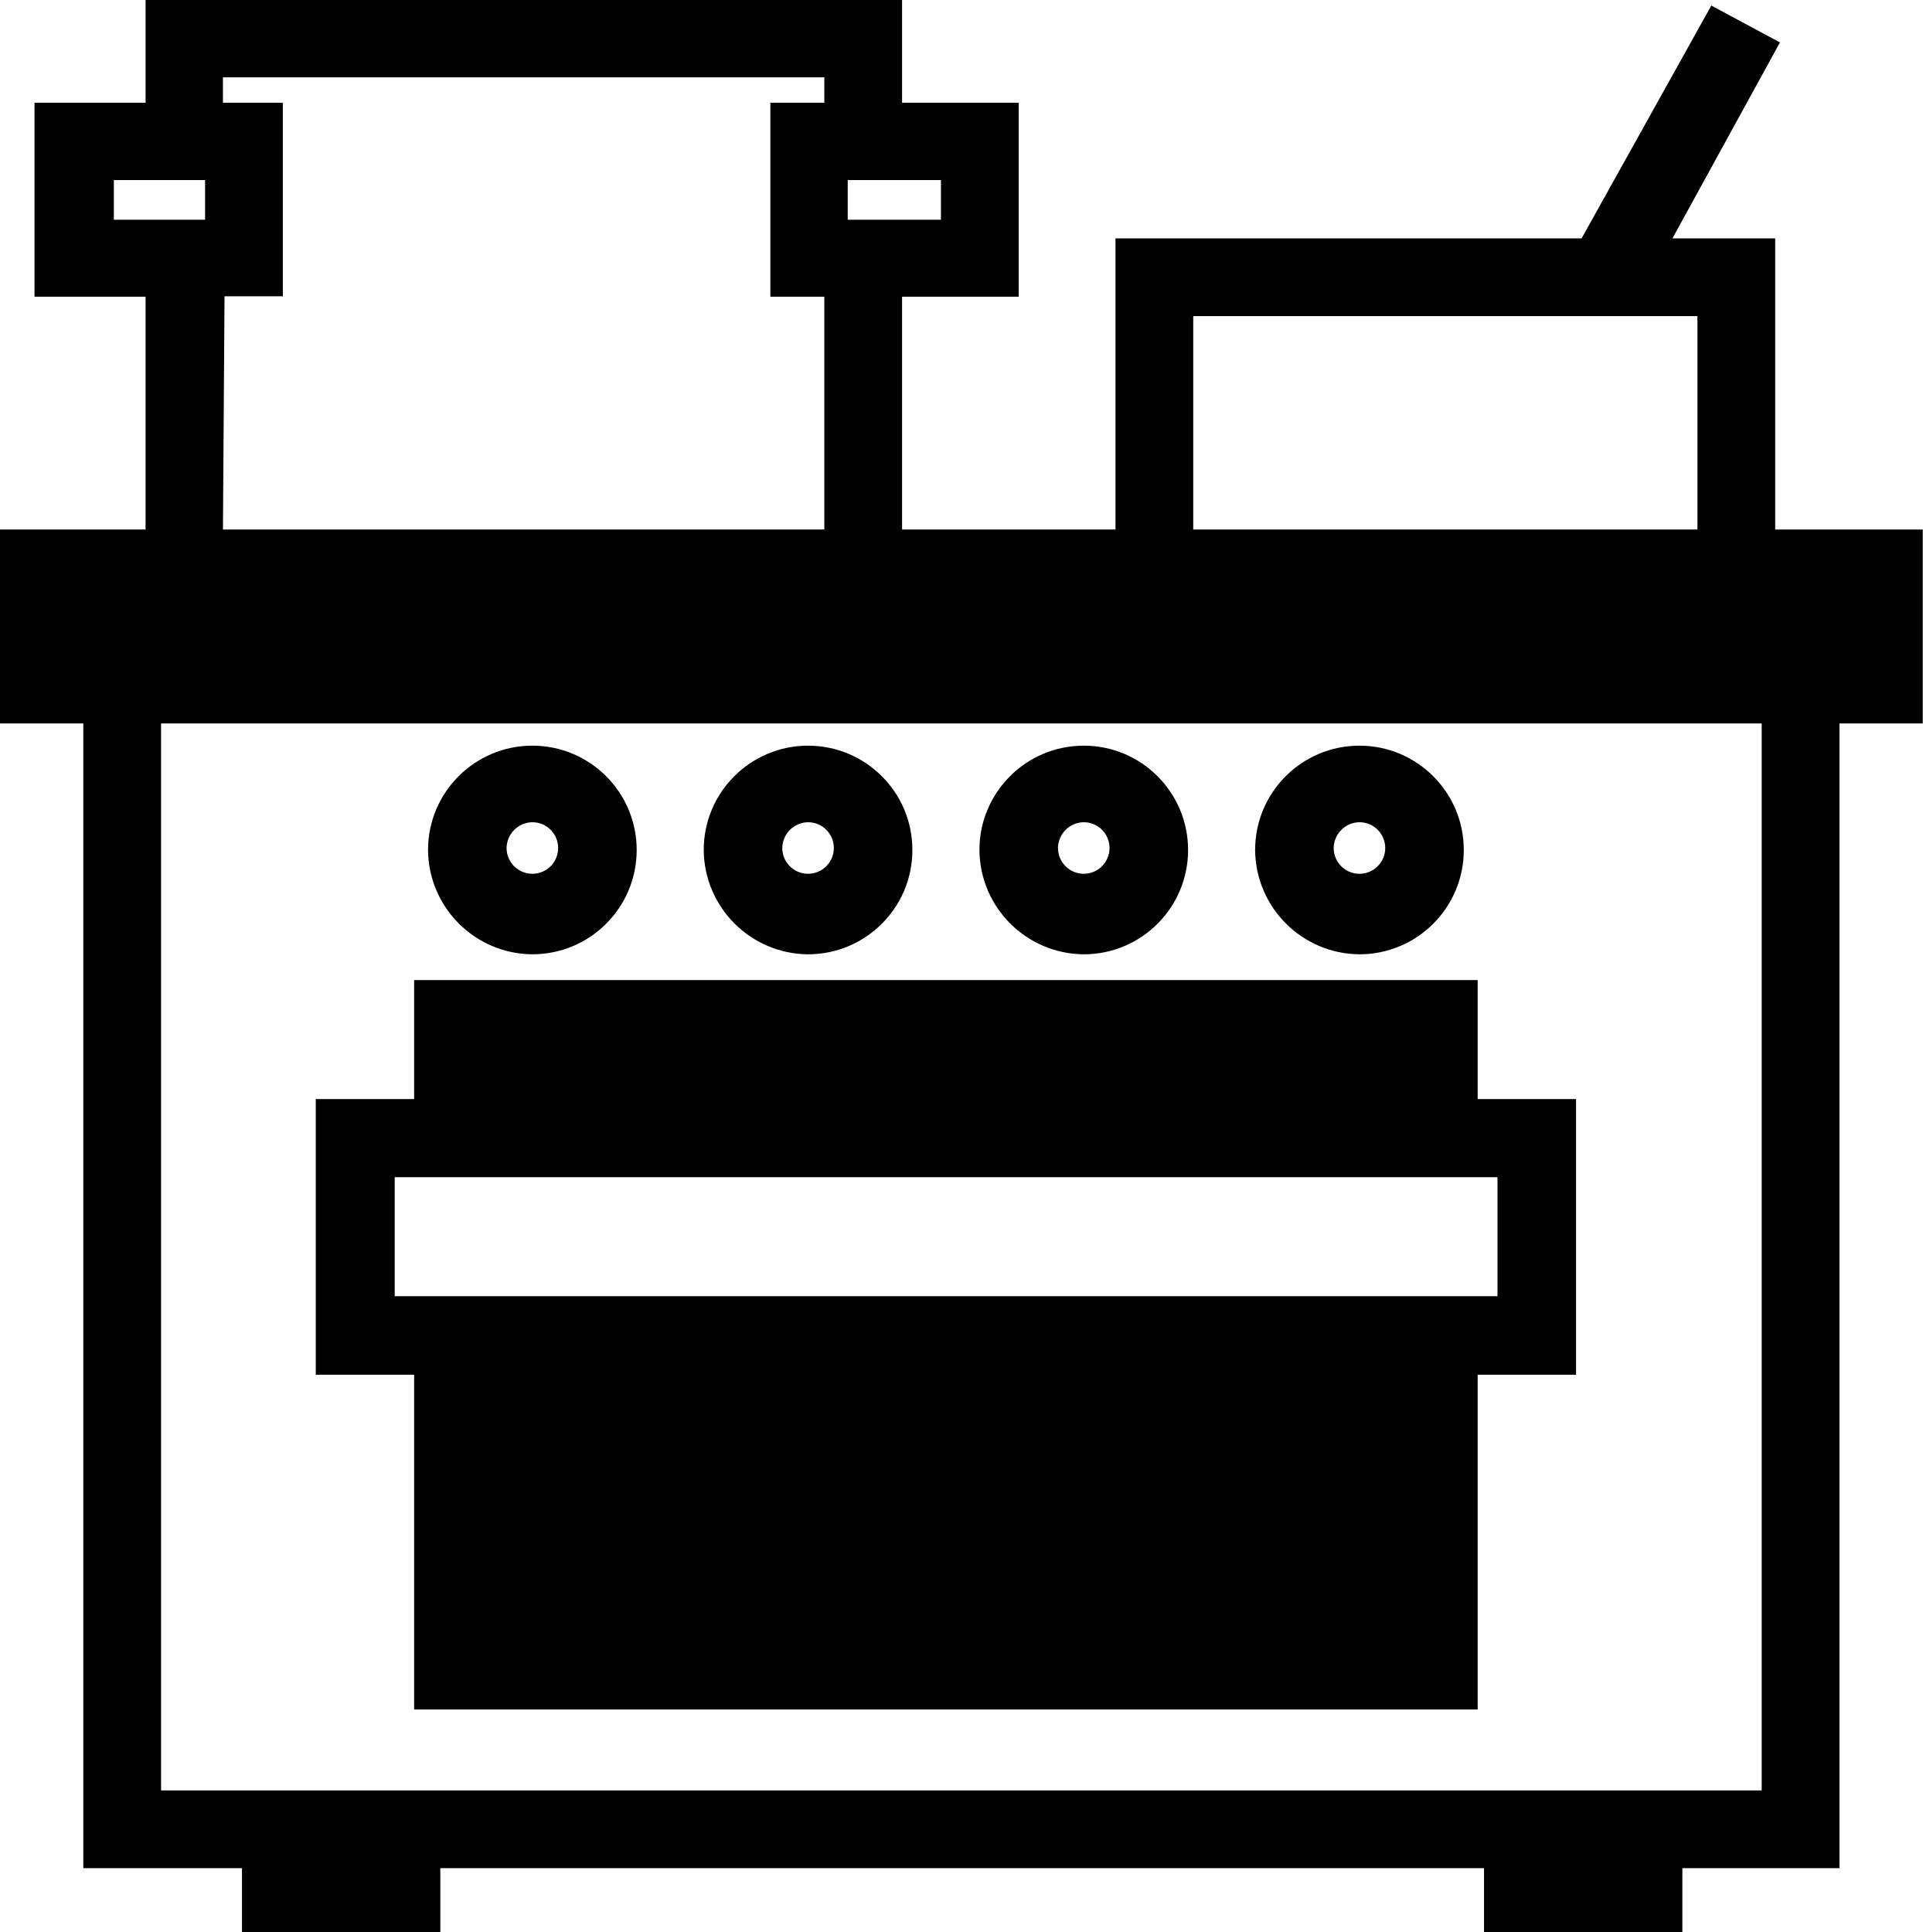
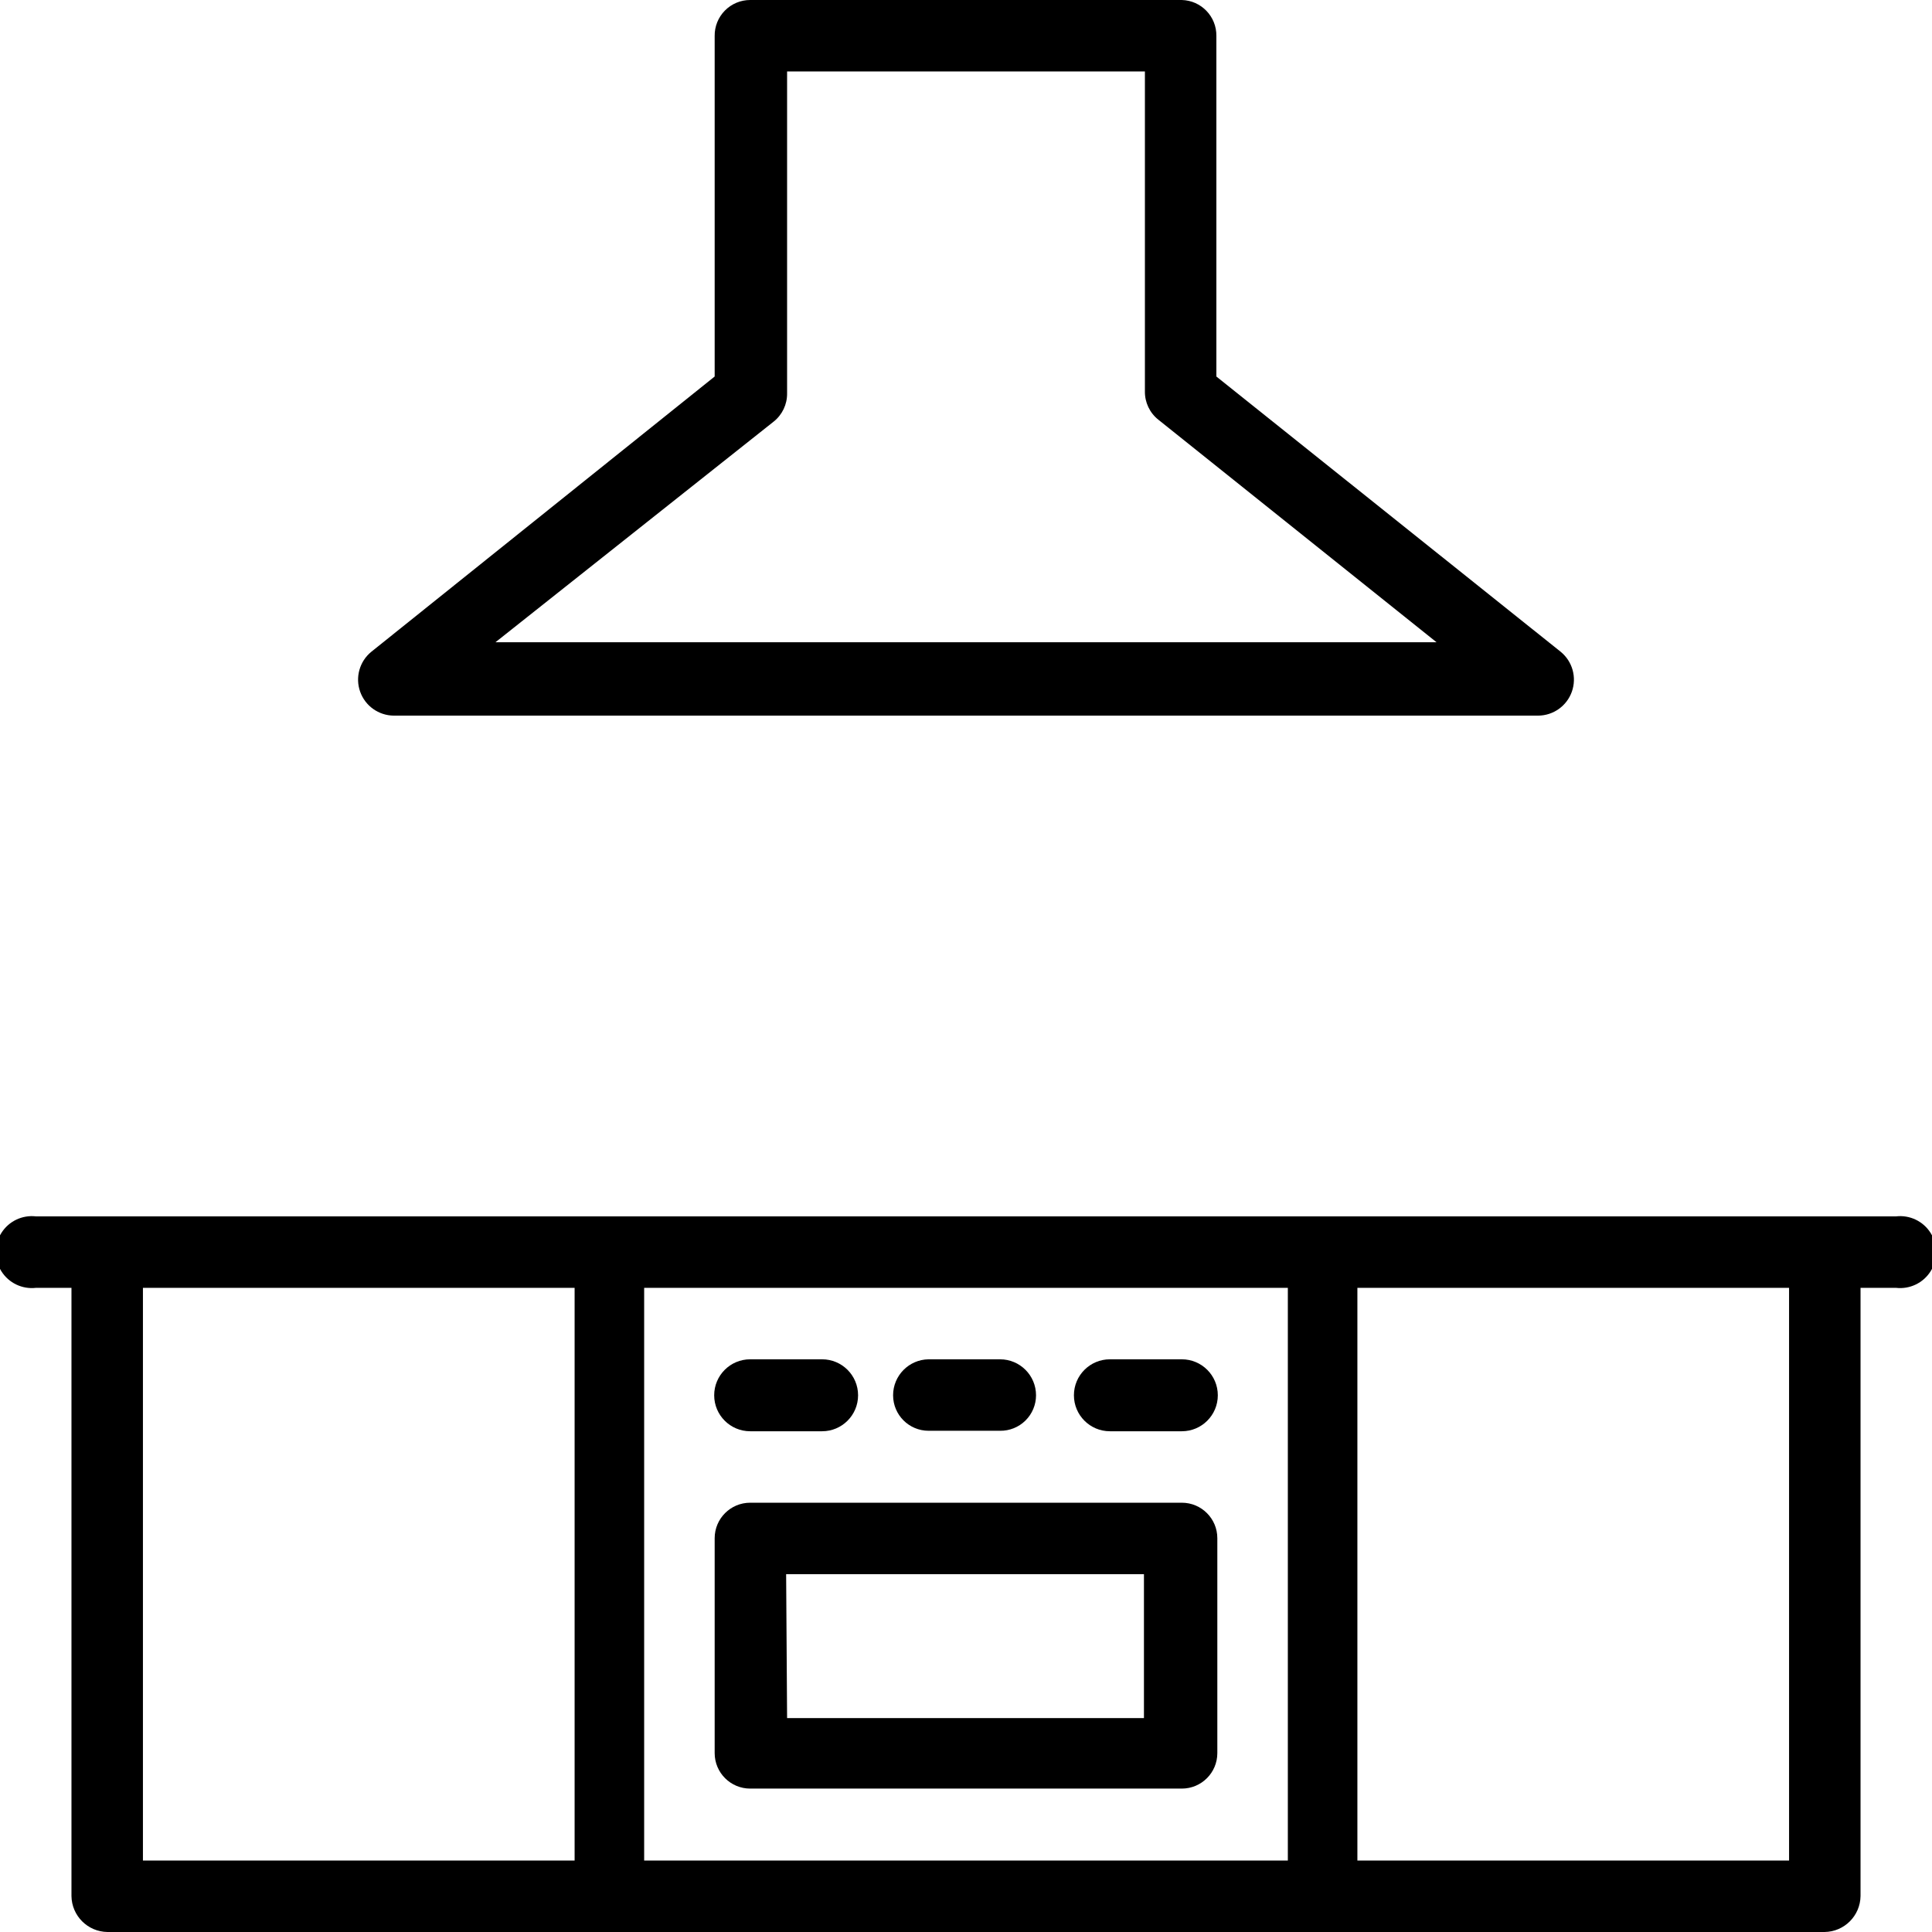
- <svg xmlns="http://www.w3.org/2000/svg" id="kitchen" viewBox="0 0 48.47 48.71">
-   <path d="M52.55,16.81H48.88V9.47H46.29L49,4.53,47.27,3.6,44,9.47H32.25v7.34H26.87V10.94h2.94V6.05H26.87V3.46H7.8V6.05H5v4.89H7.8v5.87H4.13V21.7h2.1V50.56h4v1.61h5V50.56H41.54v1.61h5V50.56H50.5V21.7h2.1V16.81ZM34.21,11.43H46.92v5.38H34.21ZM27.85,9H25.5V8h2.35ZM7,8h2.3V9H7Zm2.79,2.93h1.47V6.05H9.75V5.41H24.91v.64H23.55v4.89h1.36v5.87H9.75ZM48.54,48.6H8.19V21.7H48.54Z" transform="translate(-4.13 -3.46)" />
-   <path d="M14.57,46.56H41.38V38.12h2.48V31.17H41.38v-3H14.57v3H12.09v6.95h2.48Zm-.49-10.42v-3h27.8v3H14.08Z" transform="translate(-4.13 -3.46)" />
-   <path d="M24.5,27.52a2.63,2.63,0,1,0-2.63-2.63A2.65,2.65,0,0,0,24.5,27.52Zm0-3.33a.65.65,0,1,1-.65.65A.66.66,0,0,1,24.5,24.19Z" transform="translate(-4.13 -3.46)" />
-   <path d="M31.45,27.52a2.63,2.63,0,1,0-2.63-2.63A2.65,2.65,0,0,0,31.45,27.52Zm0-3.33a.65.65,0,1,1-.65.65A.66.66,0,0,1,31.45,24.19Z" transform="translate(-4.13 -3.46)" />
-   <path d="M38.4,27.52a2.63,2.63,0,1,0-2.63-2.63A2.65,2.65,0,0,0,38.4,27.52Zm0-3.33a.65.65,0,1,1-.65.65A.66.66,0,0,1,38.4,24.19Z" transform="translate(-4.13 -3.46)" />
-   <path d="M17.55,27.52a2.63,2.63,0,1,0-2.63-2.63A2.65,2.65,0,0,0,17.55,27.52Zm0-3.33a.65.65,0,1,1-.65.65A.66.66,0,0,1,17.55,24.19Z" transform="translate(-4.13 -3.46)" />
+ <svg xmlns="http://www.w3.org/2000/svg" id="Layer_9" data-name="Layer 9" viewBox="0 0 40.28 40.28">
+   <defs>
+     <style>.cls-1{fill:none;}.cls-2{clip-path:url(#clip-path);}</style>
+     <clipPath id="clip-path" transform="translate(-8.36 -8.84)">
+       <rect class="cls-1" x="8.36" y="8.84" width="40.28" height="40.28" />
+     </clipPath>
+   </defs>
+   <g class="cls-2">
+     <path d="M16.57,23.76H40.43a.75.75,0,0,0,.47-1.33l-7.18-5.74V9.59A.74.74,0,0,0,33,8.84H24a.74.74,0,0,0-.74.75v7.1L16.1,22.43a.75.75,0,0,0,.47,1.33m7.92-6.13a.74.74,0,0,0,.28-.59V10.33h7.46V17a.74.74,0,0,0,.28.59l5.8,4.64H18.69Z" transform="translate(-8.36 -8.84)" />
+     <path d="M24,46.13h9a.74.74,0,0,0,.74-.74V40.91a.74.74,0,0,0-.74-.74H24a.74.74,0,0,0-.74.74v4.48a.74.74,0,0,0,.74.74m.75-4.47h7.46v3H24.77Z" transform="translate(-8.36 -8.84)" />
+     <path d="M24,38.68h1.5a.75.75,0,0,0,0-1.5H24a.75.75,0,0,0,0,1.5" transform="translate(-8.36 -8.84)" />
+     <path d="M31.48,38.68H33a.75.75,0,0,0,0-1.5h-1.5a.75.75,0,0,0,0,1.5" transform="translate(-8.36 -8.84)" />
+     <path d="M47.89,34.2H9.11a.75.75,0,1,0,0,1.49h.74V48.37a.76.76,0,0,0,.75.75H46.4a.76.76,0,0,0,.75-.75V35.69h.74a.75.75,0,1,0,0-1.49M35.21,47.63H21.79V35.69H35.21ZM11.34,35.69h9V47.63h-9ZM45.66,47.63h-9V35.69h9Z" transform="translate(-8.36 -8.84)" />
+     <path d="M27.72,38.67h1.49a.74.74,0,0,0,.75-.74.75.75,0,0,0-.75-.75H27.72a.75.75,0,0,0-.74.75.74.74,0,0,0,.74.74" transform="translate(-8.36 -8.84)" />
+   </g>
</svg>
